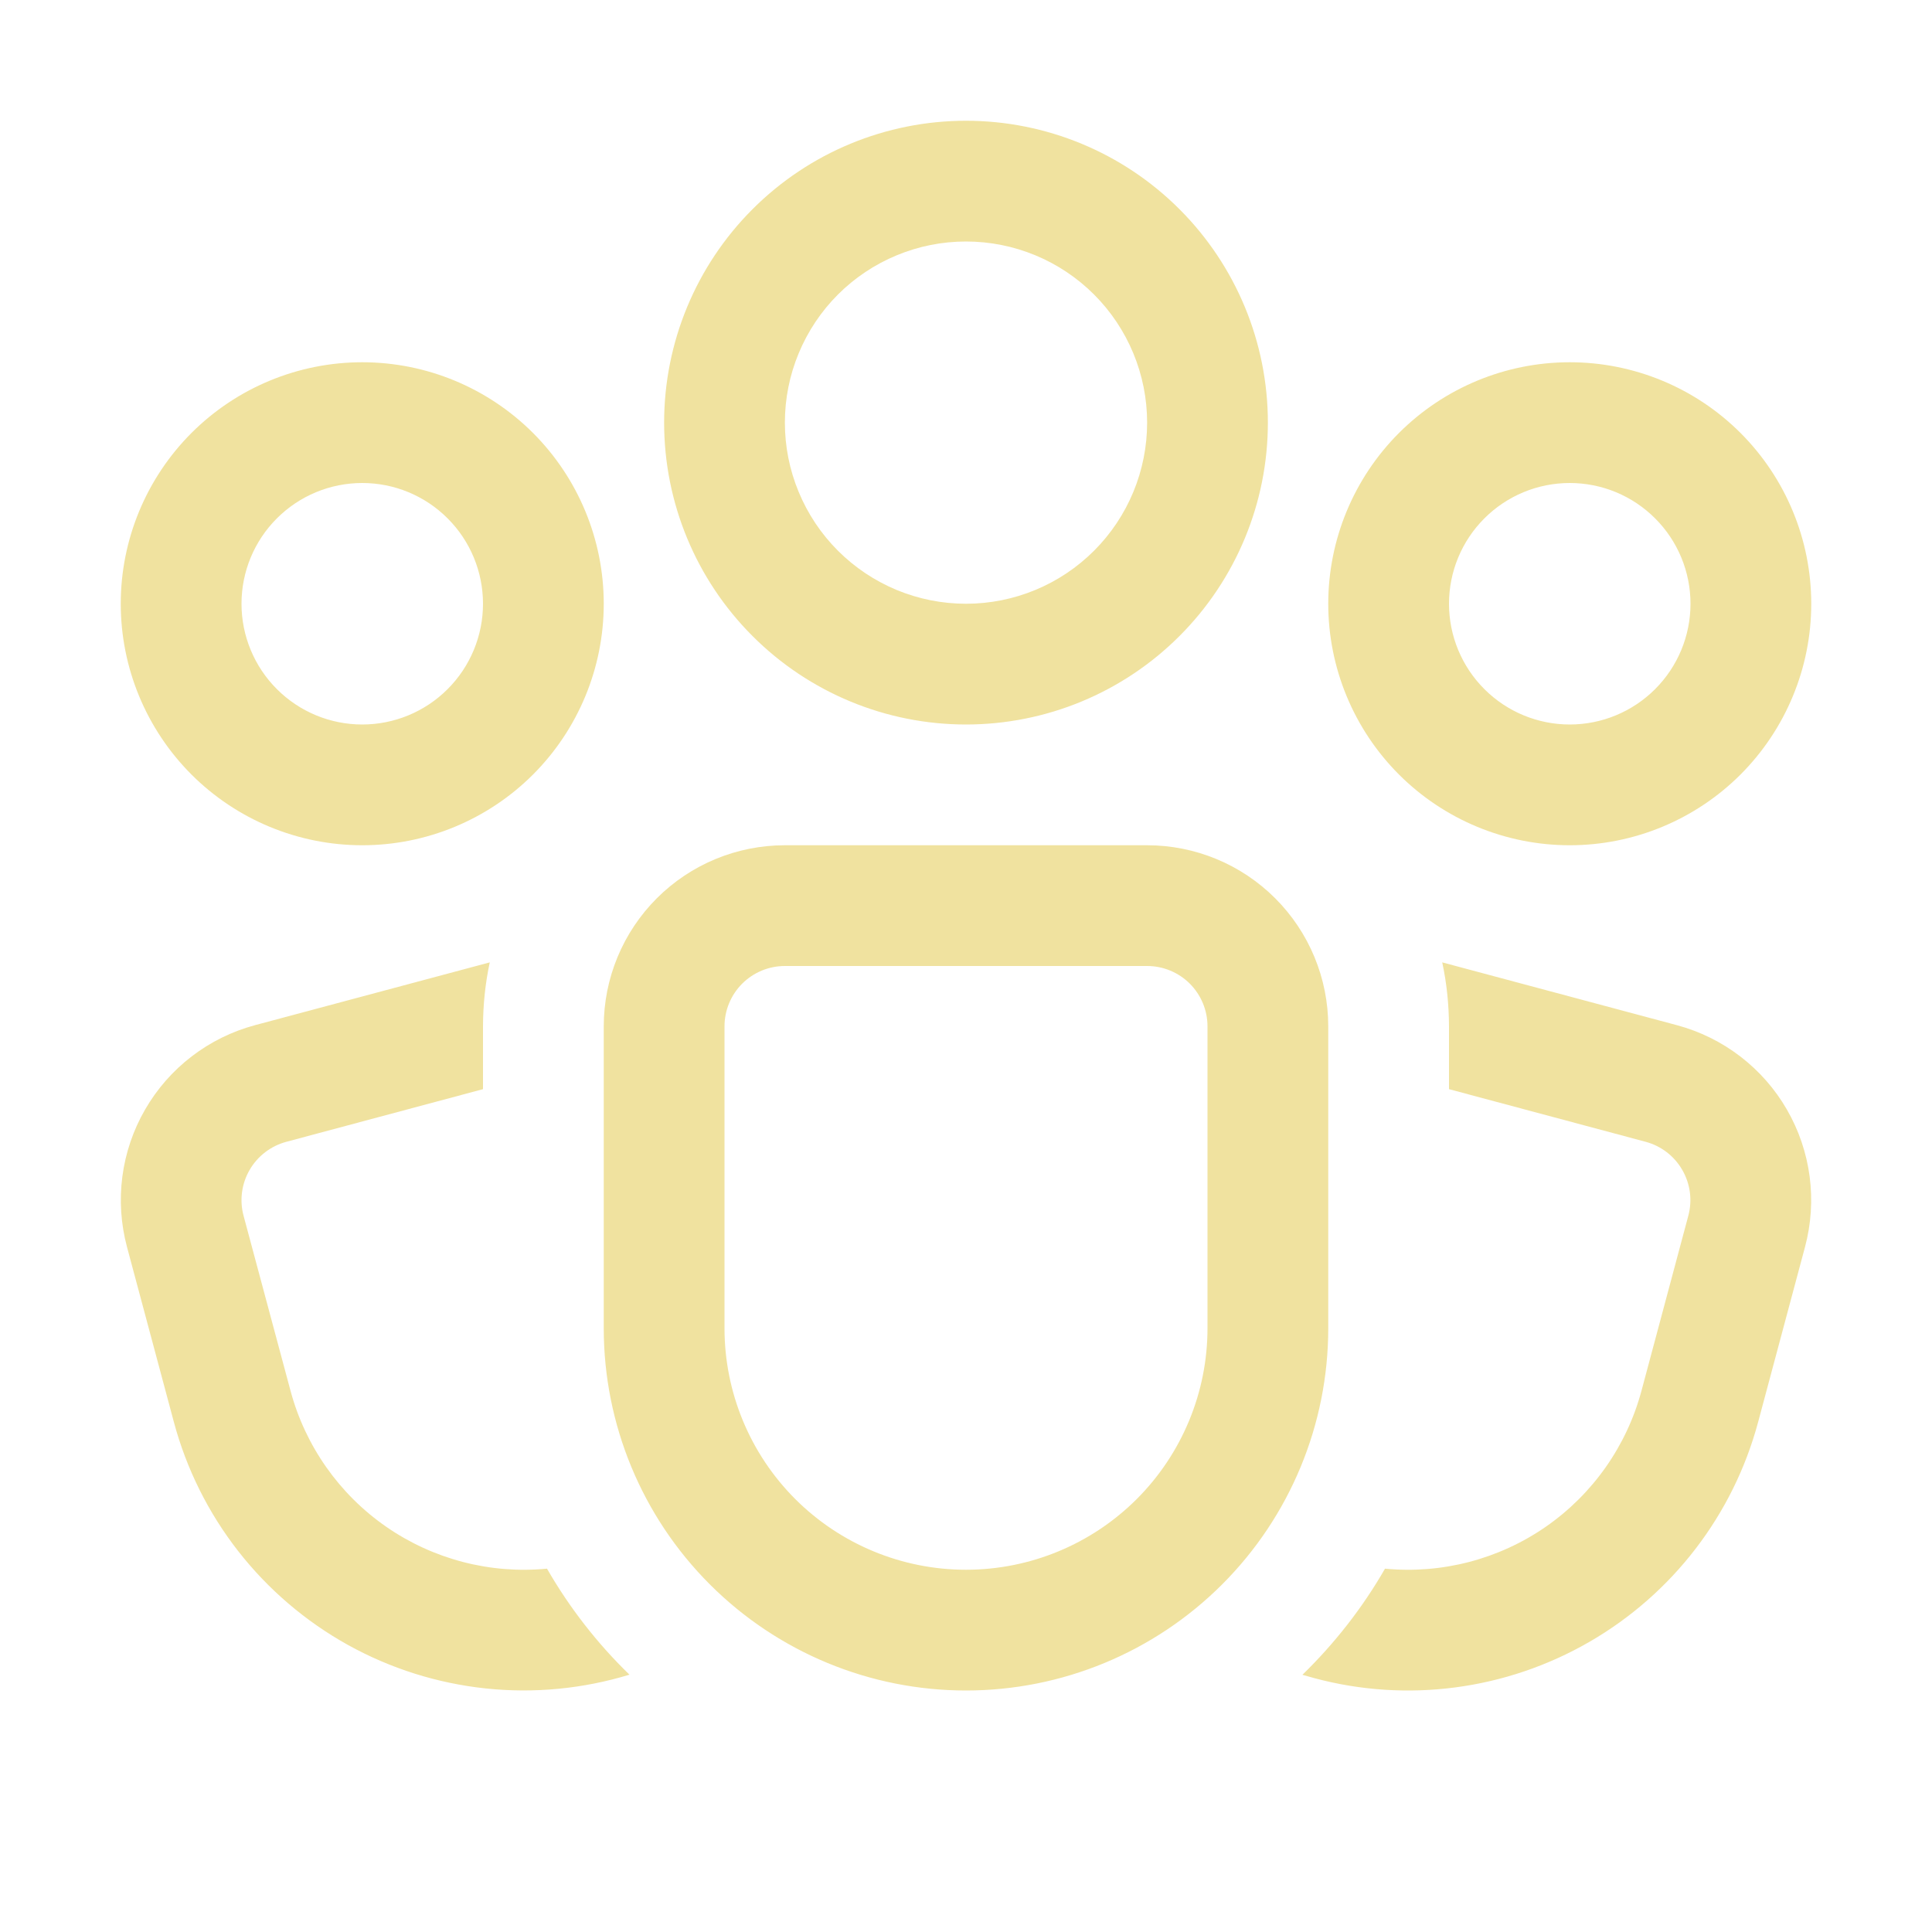
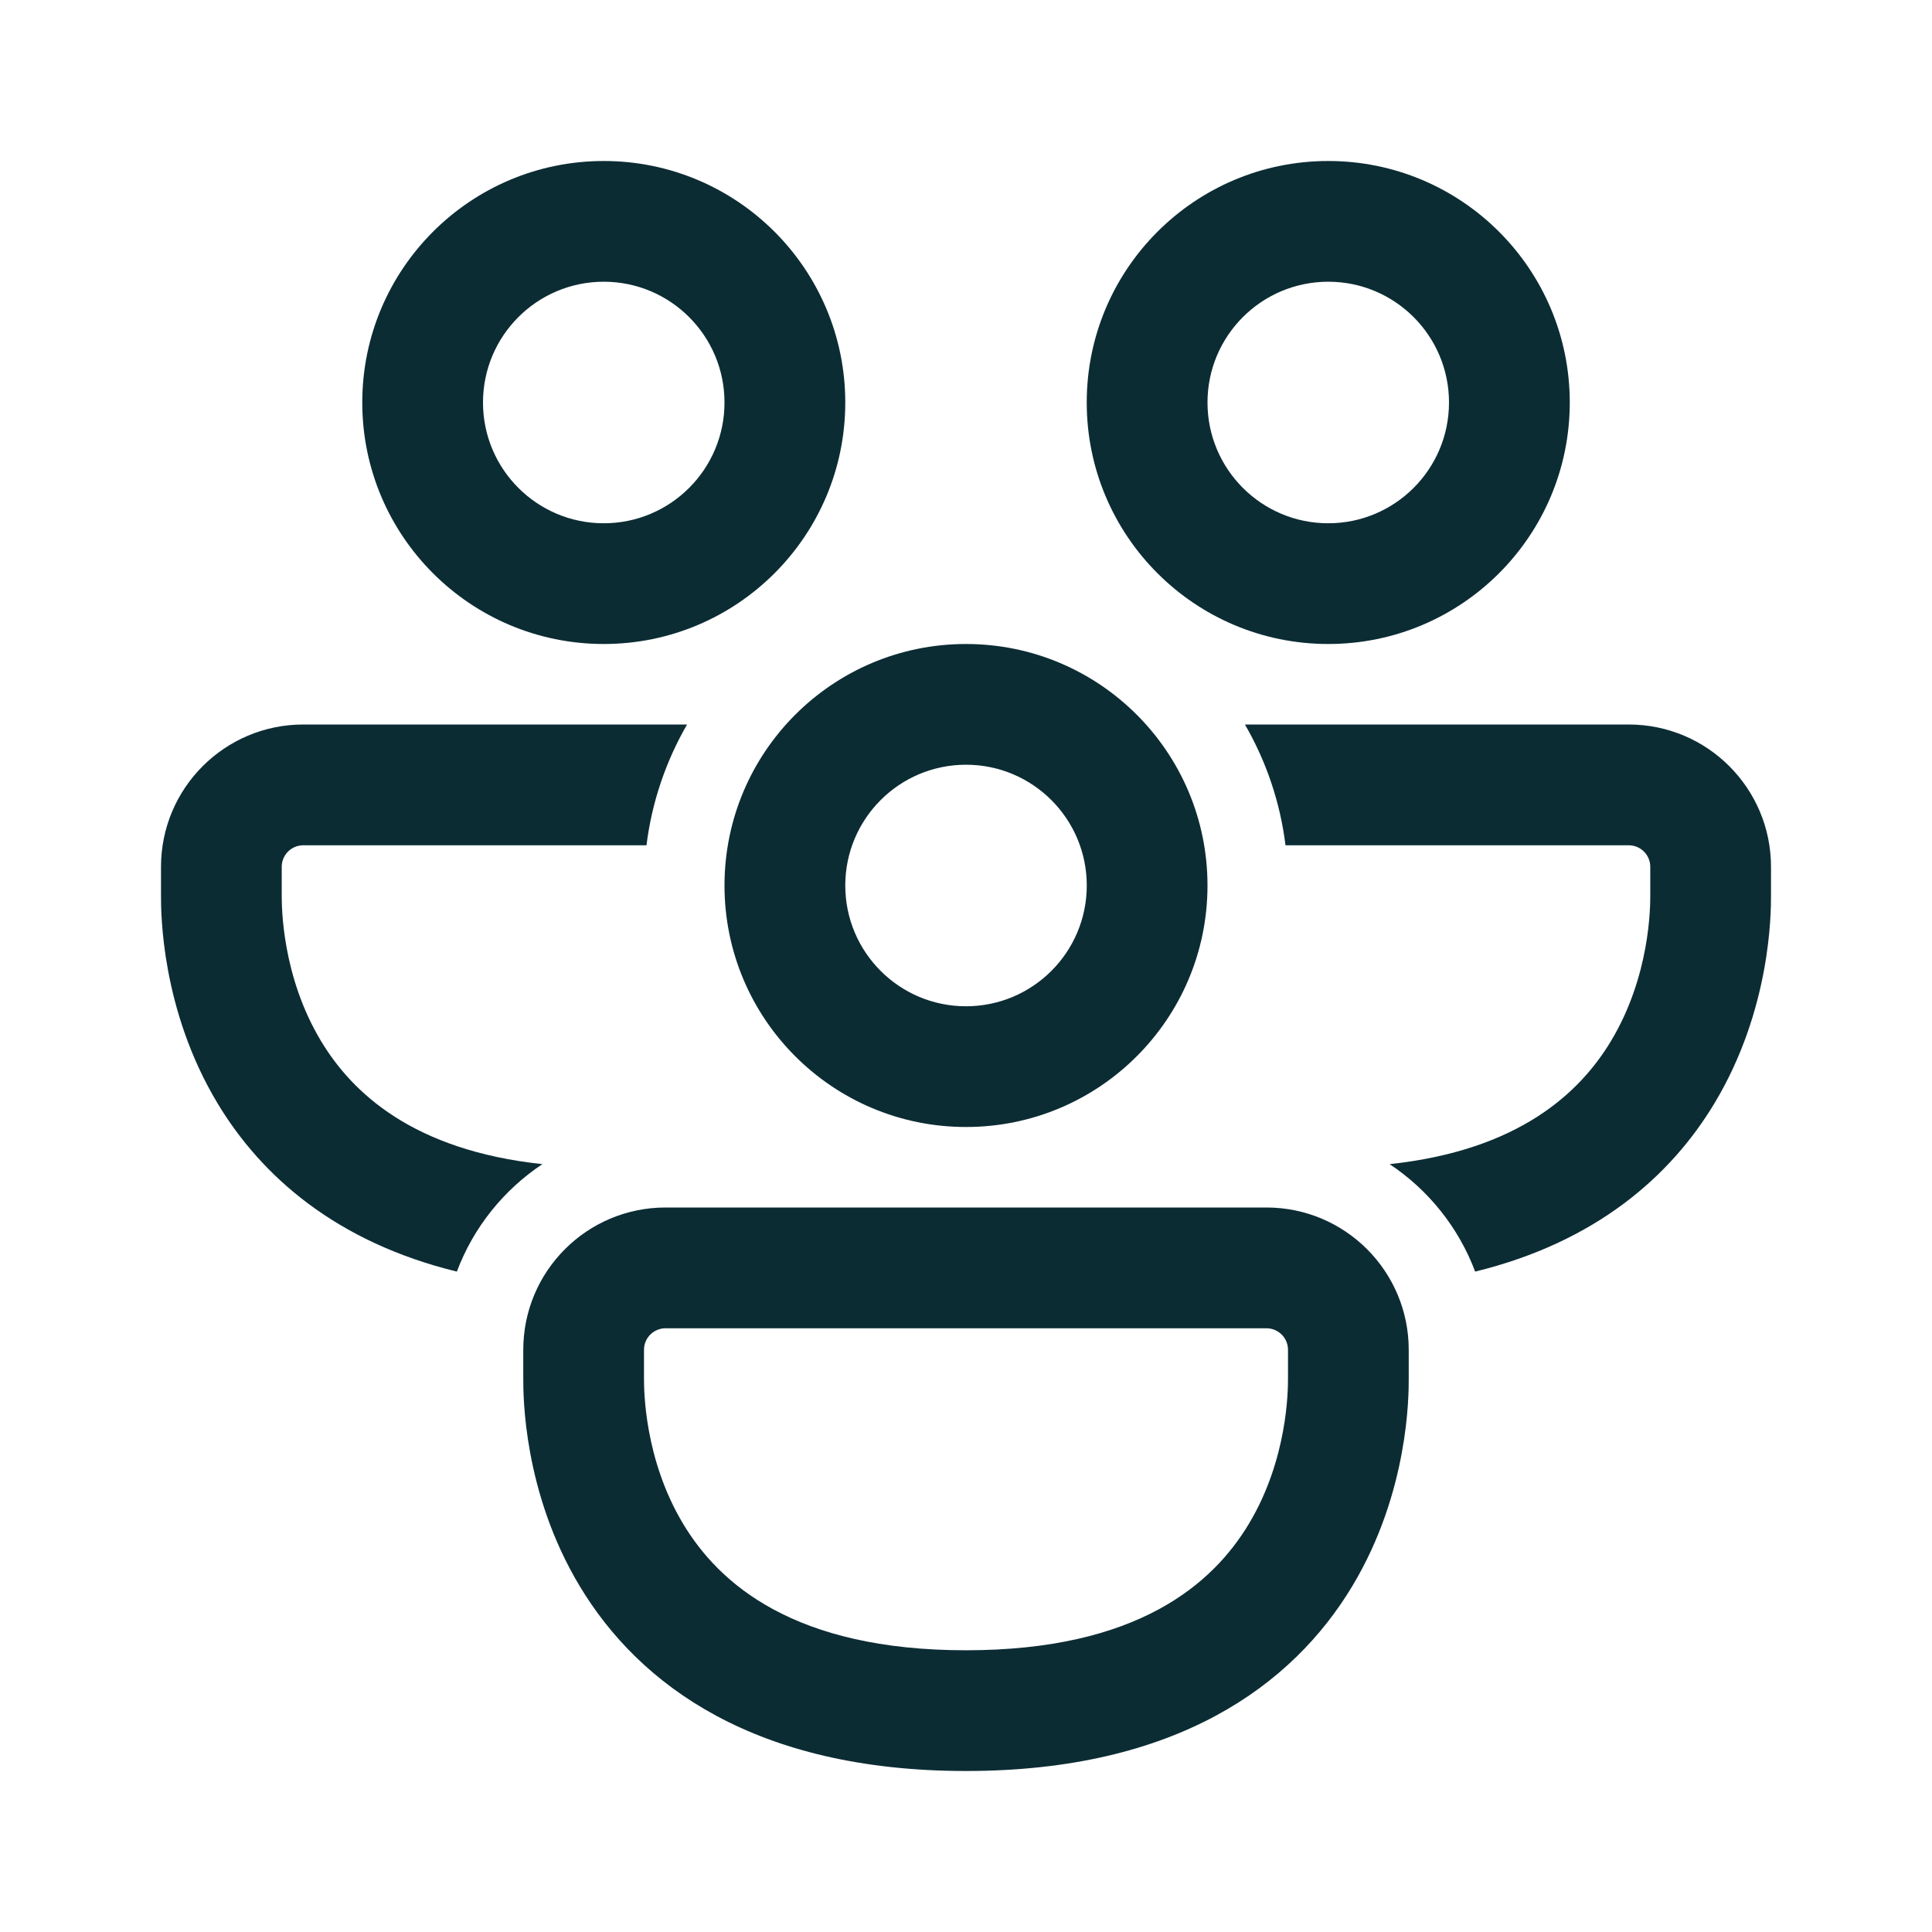
- <svg xmlns="http://www.w3.org/2000/svg" width="48" height="48" viewBox="0 0 48 48" fill="none">
-   <path d="M24 6C23.409 6 22.824 6.116 22.278 6.343C21.732 6.569 21.236 6.9 20.818 7.318C20.4 7.736 20.069 8.232 19.843 8.778C19.616 9.324 19.5 9.909 19.5 10.5C19.5 11.091 19.616 11.676 19.843 12.222C20.069 12.768 20.4 13.264 20.818 13.682C21.236 14.1 21.732 14.431 22.278 14.658C22.824 14.884 23.409 15 24 15C25.194 15 26.338 14.526 27.182 13.682C28.026 12.838 28.5 11.694 28.5 10.5C28.5 9.307 28.026 8.162 27.182 7.318C26.338 6.474 25.194 6 24 6ZM16.5 10.5C16.5 8.511 17.29 6.603 18.697 5.197C20.103 3.79 22.011 3 24 3C25.989 3 27.897 3.79 29.303 5.197C30.71 6.603 31.5 8.511 31.5 10.5C31.5 12.489 30.71 14.397 29.303 15.803C27.897 17.21 25.989 18 24 18C22.011 18 20.103 17.21 18.697 15.803C17.29 14.397 16.5 12.489 16.5 10.5ZM12 25.5C12.002 24.952 12.058 24.422 12.168 23.91L6.336 25.47C5.765 25.623 5.23 25.887 4.761 26.247C4.292 26.607 3.899 27.056 3.604 27.568C3.308 28.08 3.117 28.645 3.04 29.232C2.963 29.818 3.003 30.413 3.156 30.984L4.32 35.331C4.633 36.497 5.177 37.589 5.921 38.541C6.665 39.492 7.592 40.284 8.648 40.87C9.704 41.455 10.868 41.822 12.069 41.949C13.27 42.076 14.484 41.959 15.639 41.607C14.837 40.829 14.147 39.942 13.59 38.973C12.177 39.109 10.761 38.74 9.594 37.931C8.428 37.122 7.586 35.925 7.218 34.554L6.051 30.204C5.948 29.82 6.003 29.41 6.202 29.066C6.401 28.722 6.729 28.471 7.113 28.368L12 27.06V25.5ZM32.658 41.694L32.358 41.61C33.159 40.83 33.852 39.945 34.41 38.973C35.823 39.109 37.239 38.74 38.406 37.931C39.572 37.122 40.414 35.925 40.782 34.554L41.946 30.204C42.049 29.82 41.995 29.411 41.796 29.067C41.598 28.723 41.271 28.471 40.887 28.368L36 27.06V25.5C35.998 24.952 35.942 24.422 35.832 23.91L41.661 25.47C42.232 25.623 42.768 25.887 43.237 26.247C43.706 26.607 44.1 27.055 44.395 27.567C44.691 28.079 44.883 28.645 44.96 29.231C45.037 29.817 44.997 30.413 44.844 30.984L43.68 35.331C43.061 37.636 41.553 39.6 39.486 40.793C37.419 41.986 34.963 42.312 32.658 41.694ZM6 15C6 14.204 6.316 13.441 6.879 12.879C7.441 12.316 8.204 12 9 12C9.796 12 10.559 12.316 11.121 12.879C11.684 13.441 12 14.204 12 15C12 15.796 11.684 16.559 11.121 17.121C10.559 17.684 9.796 18 9 18C8.204 18 7.441 17.684 6.879 17.121C6.316 16.559 6 15.796 6 15ZM9 9C7.409 9 5.883 9.632 4.757 10.757C3.632 11.883 3 13.409 3 15C3 16.591 3.632 18.117 4.757 19.243C5.883 20.368 7.409 21 9 21C10.591 21 12.117 20.368 13.243 19.243C14.368 18.117 15 16.591 15 15C15 13.409 14.368 11.883 13.243 10.757C12.117 9.632 10.591 9 9 9ZM39 12C38.204 12 37.441 12.316 36.879 12.879C36.316 13.441 36 14.204 36 15C36 15.796 36.316 16.559 36.879 17.121C37.441 17.684 38.204 18 39 18C39.796 18 40.559 17.684 41.121 17.121C41.684 16.559 42 15.796 42 15C42 14.204 41.684 13.441 41.121 12.879C40.559 12.316 39.796 12 39 12ZM33 15C33 13.409 33.632 11.883 34.757 10.757C35.883 9.632 37.409 9 39 9C40.591 9 42.117 9.632 43.243 10.757C44.368 11.883 45 13.409 45 15C45 16.591 44.368 18.117 43.243 19.243C42.117 20.368 40.591 21 39 21C37.409 21 35.883 20.368 34.757 19.243C33.632 18.117 33 16.591 33 15ZM19.5 21C18.306 21 17.162 21.474 16.318 22.318C15.474 23.162 15 24.306 15 25.5V33C15 35.387 15.948 37.676 17.636 39.364C19.324 41.052 21.613 42 24 42C26.387 42 28.676 41.052 30.364 39.364C32.052 37.676 33 35.387 33 33V25.5C33 24.306 32.526 23.162 31.682 22.318C30.838 21.474 29.694 21 28.5 21H19.5ZM18 25.5C18 25.102 18.158 24.721 18.439 24.439C18.721 24.158 19.102 24 19.5 24H28.5C28.898 24 29.279 24.158 29.561 24.439C29.842 24.721 30 25.102 30 25.5V33C30 34.591 29.368 36.117 28.243 37.243C27.117 38.368 25.591 39 24 39C22.409 39 20.883 38.368 19.757 37.243C18.632 36.117 18 34.591 18 33V25.5Z" fill="#F0E29F" />
+ <svg xmlns="http://www.w3.org/2000/svg" width="45" height="45" viewBox="0 0 45 45" fill="none">
+   <path d="M14.063 6.562C12.509 6.562 11.25 7.822 11.25 9.375C11.25 10.928 12.509 12.188 14.063 12.188C15.616 12.188 16.875 10.928 16.875 9.375C16.875 7.822 15.616 6.562 14.063 6.562ZM8.438 9.375C8.438 6.268 10.956 3.75 14.063 3.75C17.169 3.75 19.688 6.268 19.688 9.375C19.688 12.482 17.169 15 14.063 15C10.956 15 8.438 12.482 8.438 9.375ZM7.065 16.875C5.234 16.875 3.75 18.359 3.75 20.19V20.863C3.75 21.254 3.75 23.505 5.064 25.693C6.089 27.399 7.831 28.931 10.641 29.618C11.027 28.589 11.731 27.715 12.633 27.115C9.625 26.793 8.204 25.458 7.475 24.244C6.567 22.733 6.562 21.125 6.562 20.859V20.19C6.562 19.912 6.787 19.688 7.065 19.688H15.058C15.184 18.673 15.514 17.722 16.003 16.875H7.065ZM28.997 16.875C29.487 17.722 29.816 18.673 29.942 19.688H37.935C38.213 19.688 38.438 19.912 38.438 20.19V20.859C38.438 21.125 38.433 22.733 37.525 24.244C36.796 25.458 35.374 26.793 32.367 27.115C33.269 27.715 33.973 28.589 34.359 29.618C37.169 28.931 38.911 27.399 39.936 25.693C41.25 23.505 41.25 21.254 41.25 20.863V20.19C41.25 18.359 39.766 16.875 37.935 16.875H28.997ZM28.125 9.375C28.125 7.822 29.384 6.562 30.938 6.562C32.491 6.562 33.75 7.822 33.75 9.375C33.75 10.928 32.491 12.188 30.938 12.188C29.384 12.188 28.125 10.928 28.125 9.375ZM30.938 3.75C27.831 3.75 25.312 6.268 25.312 9.375C25.312 12.482 27.831 15 30.938 15C34.044 15 36.563 12.482 36.563 9.375C36.563 6.268 34.044 3.75 30.938 3.75ZM22.5 17.812C20.947 17.812 19.688 19.072 19.688 20.625C19.688 22.178 20.947 23.438 22.5 23.438C24.054 23.438 25.313 22.178 25.313 20.625C25.313 19.072 24.054 17.812 22.5 17.812ZM16.875 20.625C16.875 17.518 19.393 15 22.5 15C25.607 15 28.125 17.518 28.125 20.625C28.125 23.732 25.607 26.25 22.5 26.25C19.393 26.25 16.875 23.732 16.875 20.625ZM12.188 31.44C12.188 29.609 13.671 28.125 15.502 28.125H29.498C31.328 28.125 32.812 29.609 32.812 31.44V32.114C32.812 32.504 32.813 34.755 31.498 36.943C30.108 39.256 27.401 41.25 22.5 41.25C17.599 41.25 14.892 39.256 13.502 36.943C12.187 34.755 12.188 32.504 12.188 32.114V31.44ZM15.502 30.938C15.225 30.938 15 31.162 15 31.44V32.109C15 32.375 15.005 33.983 15.912 35.494C16.749 36.886 18.495 38.438 22.5 38.438C26.505 38.438 28.251 36.886 29.088 35.494C29.995 33.983 30 32.375 30 32.109V31.44C30 31.162 29.775 30.938 29.498 30.938H15.502Z" fill="#0C2C34" />
</svg>
